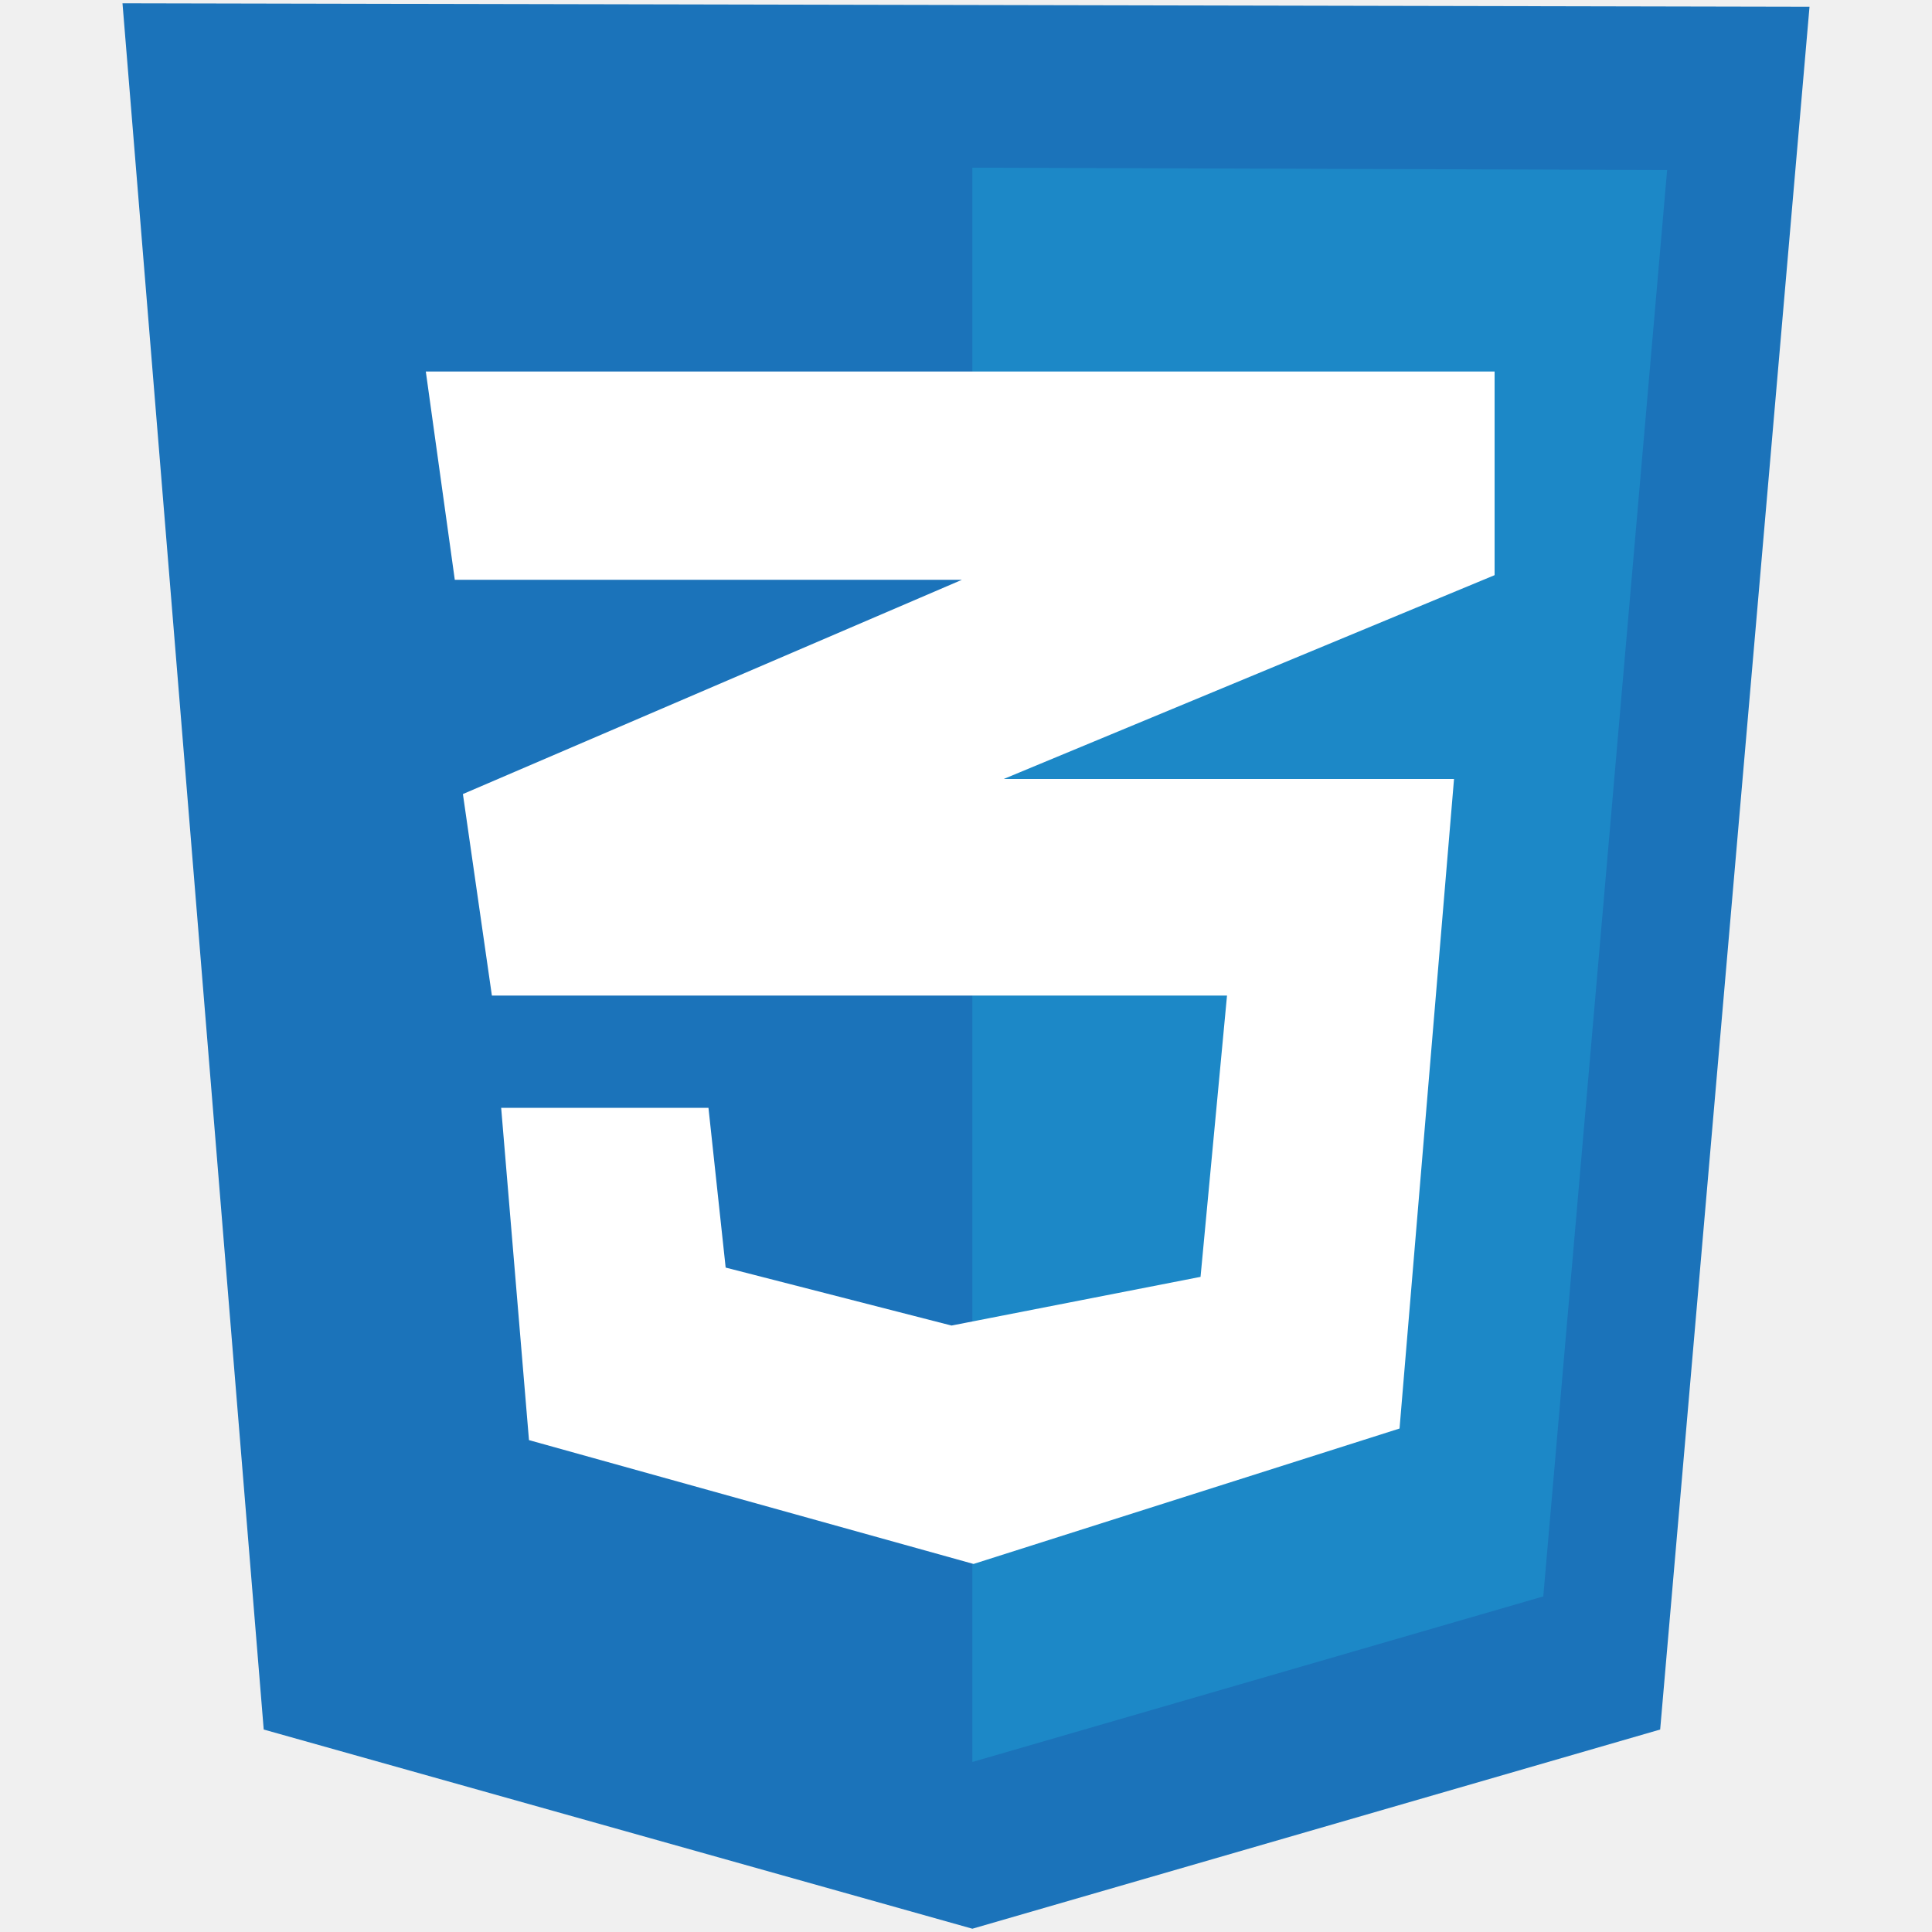
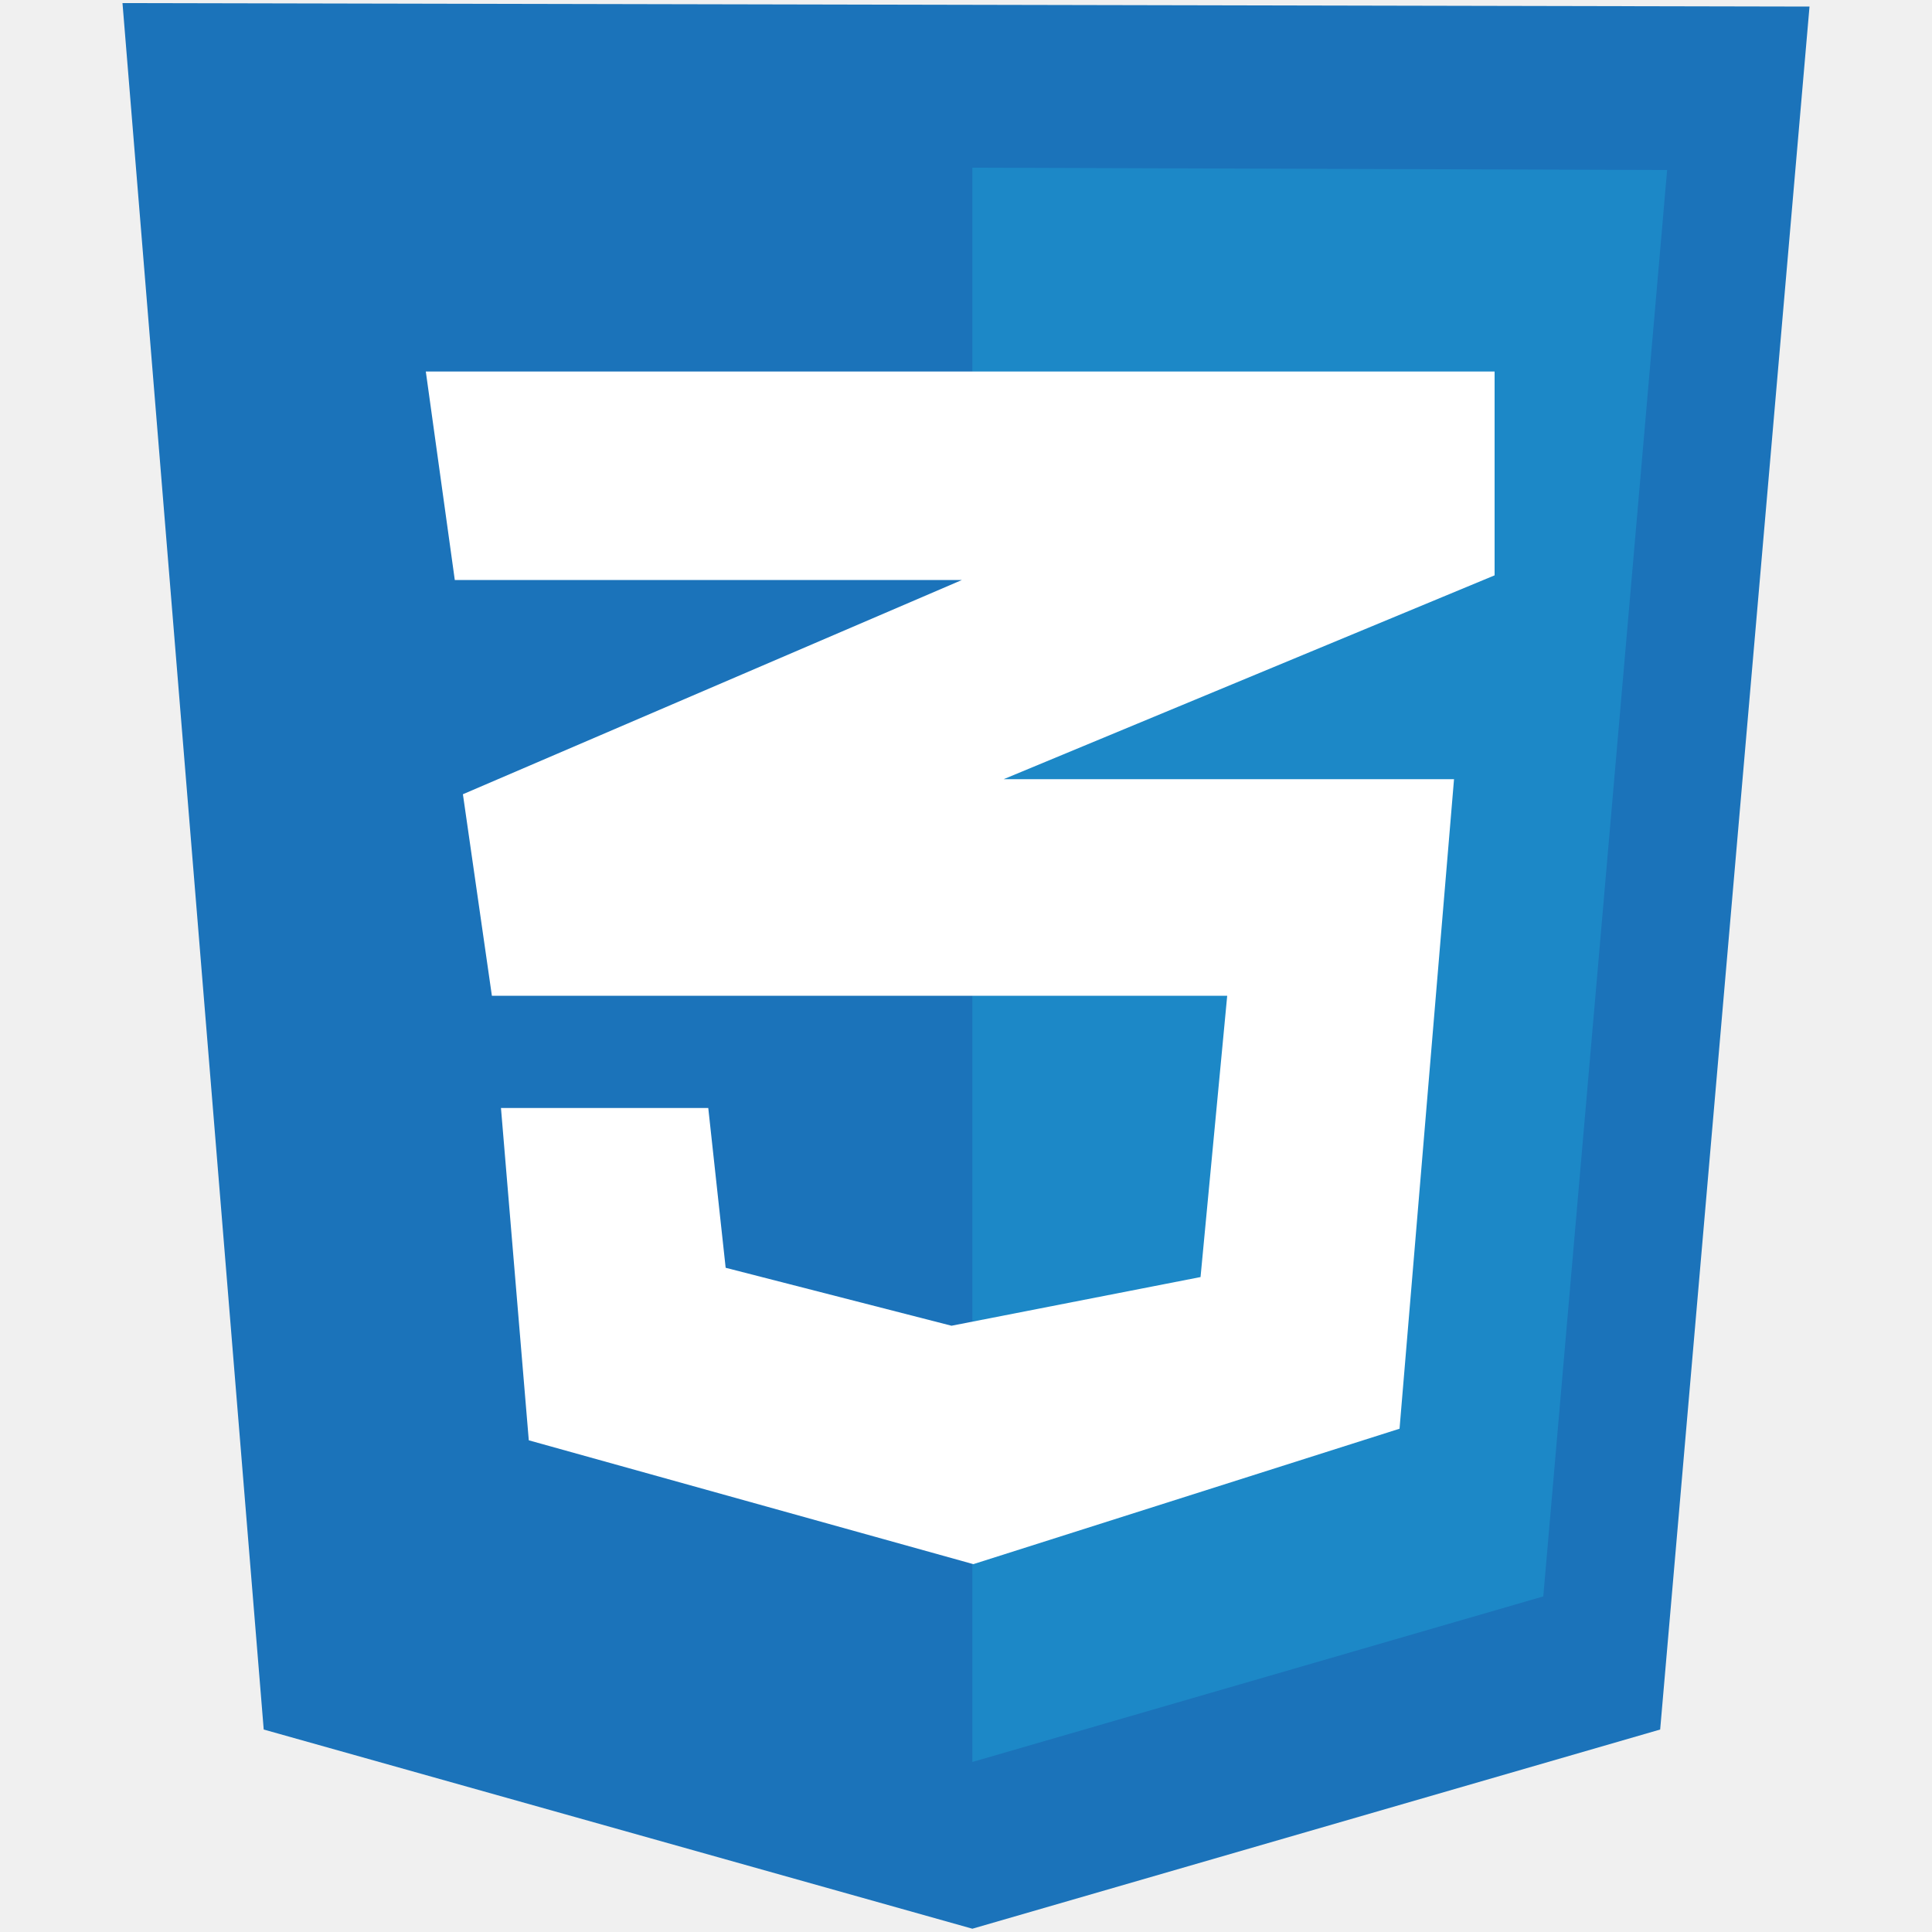
- <svg xmlns="http://www.w3.org/2000/svg" width="10" height="10" viewBox="0 0 10 10" fill="none">
-   <g clip-path="url(#clip0_9_22)">
-     <path d="M1.365 8.952L0.634 0.017L9.366 0.035L8.593 8.952L5.033 9.983L1.365 8.952Z" fill="#1B73BA" />
-     <path d="M5.033 9.12V0.868L8.629 0.88L7.988 8.263L5.033 9.12Z" fill="#1C88C7" />
-     <path d="M7.736 1.923H2.204L2.354 3.001H4.979L2.396 4.11L2.546 5.153H6.351L6.214 6.609L4.925 6.861L3.756 6.561L3.667 5.734H2.594L2.738 7.454L5.039 8.095L7.244 7.394L7.526 4.032H5.195L7.736 2.977L7.736 1.923Z" fill="white" />
+ <svg xmlns="http://www.w3.org/2000/svg" fill="none" height="10" viewBox="0 0 10 10" width="10">
+   <clipPath id="a">
+     <path d="m.634 0h8.732v10h-8.732z" />
+   </clipPath>
+   <g clip-path="url(#a)">
+     <path d="m1.365 8.952-.731-8.936 8.732.018-.773 8.918-3.56 1.031z" fill="#1b73ba" />
+     <path d="m5.033 9.12v-8.252l3.596.012-.641 7.383z" fill="#1c88c7" />
+     <path d="m7.736 1.923h-5.532l.15 1.079h2.625l-2.583 1.109.15 1.043h3.806l-.138 1.456-1.289.252-1.169-.3-.09-.827h-1.073l.144 1.72 2.301.641 2.206-.701.282-3.362h-2.331l2.541-1.055z" fill="#fff" />
  </g>
-   <defs>
-     <clipPath id="clip0_9_22">
-       <rect width="8.732" height="10" fill="white" transform="translate(0.633999)" />
-     </clipPath>
-   </defs>
</svg>
